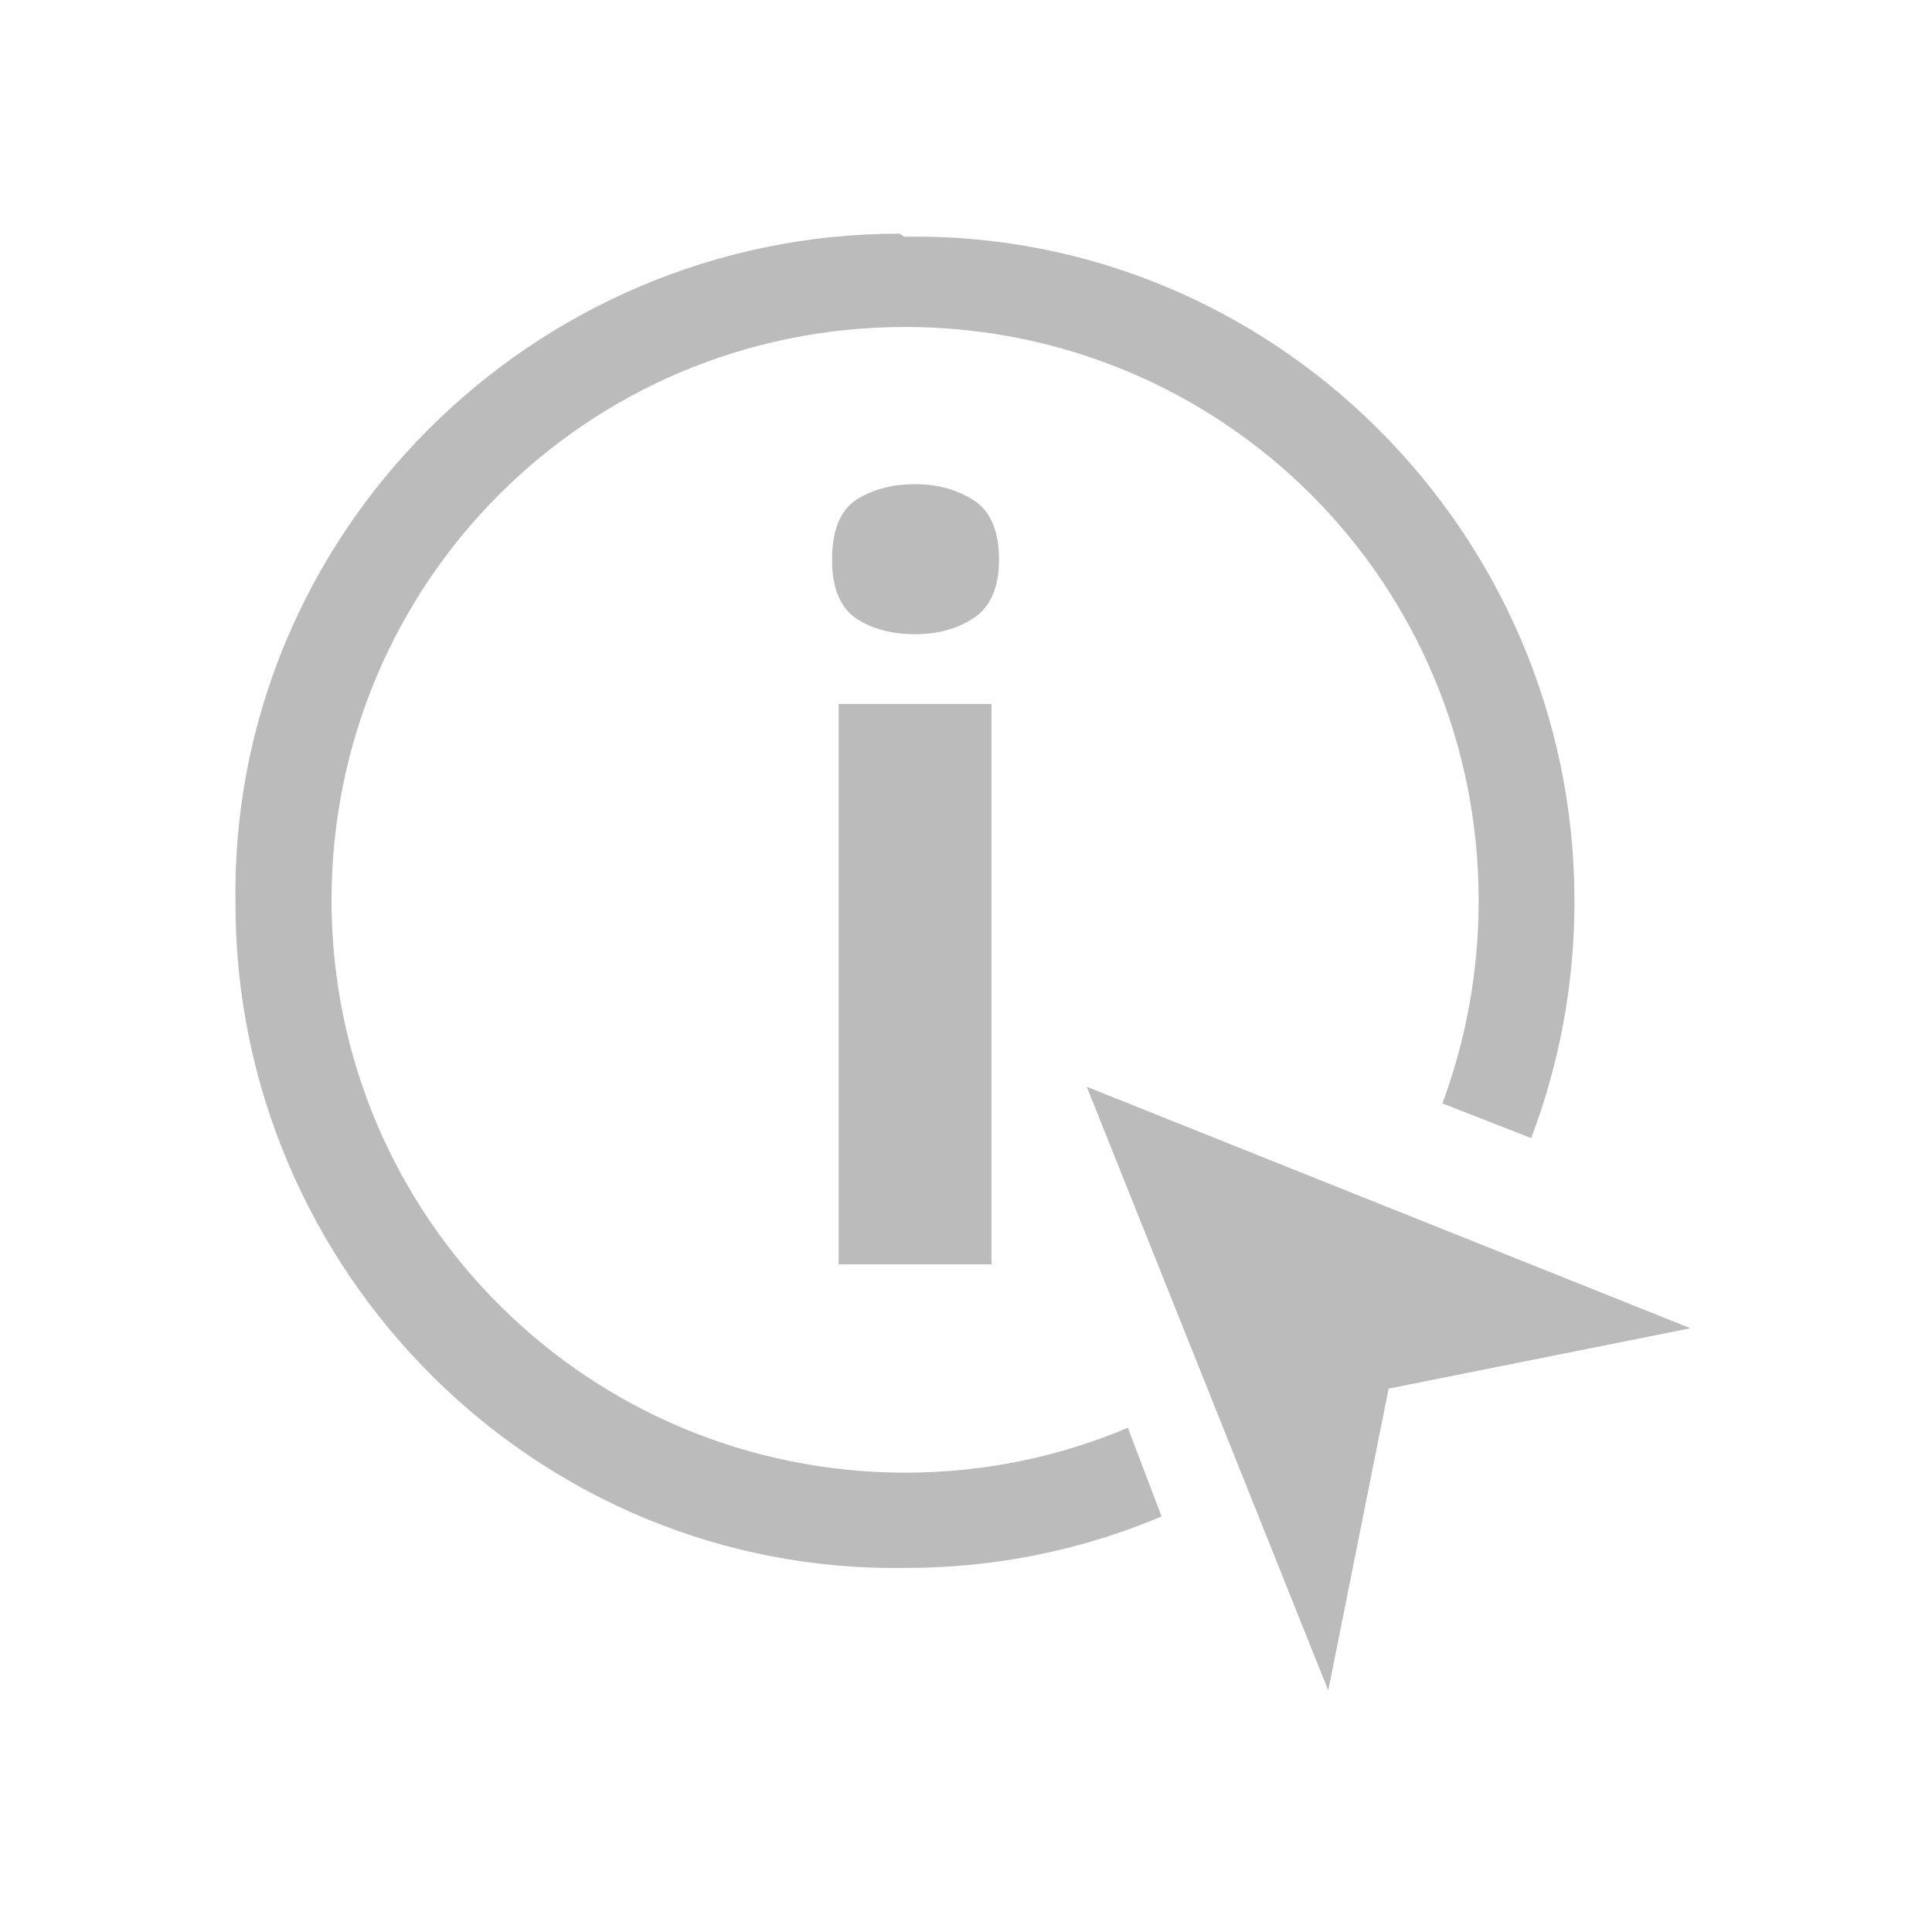
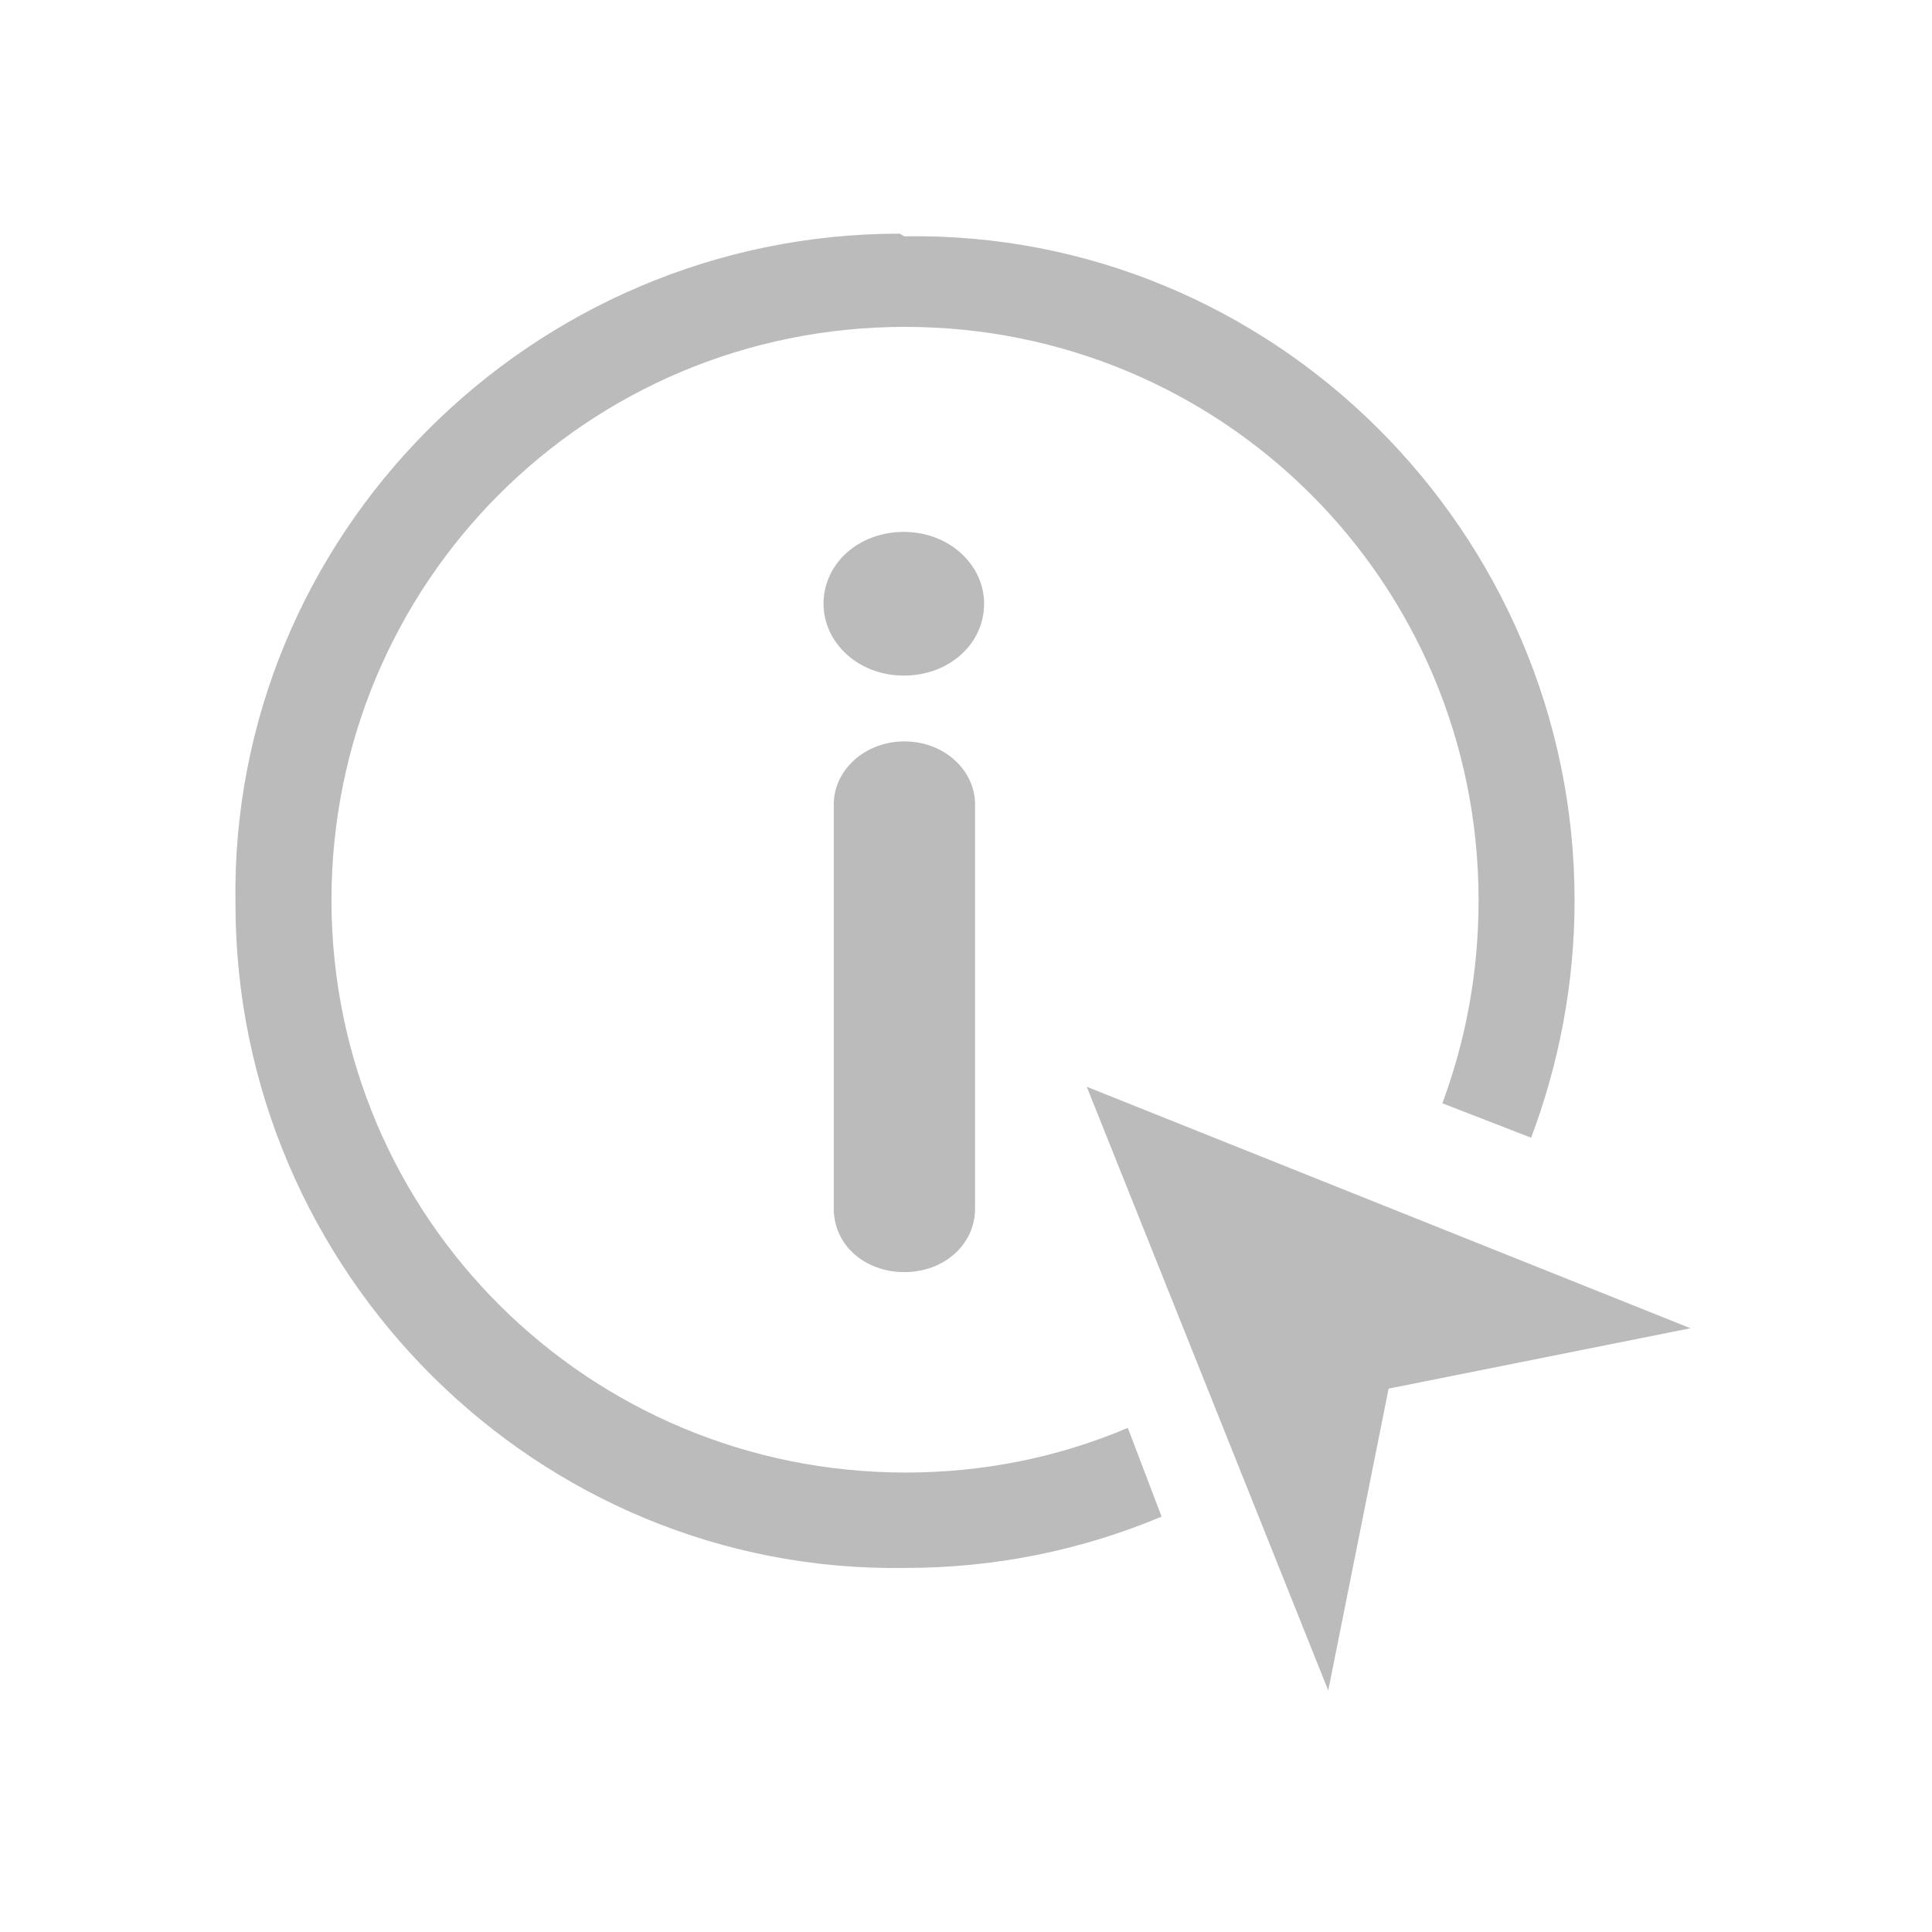
<svg xmlns="http://www.w3.org/2000/svg" version="1.1" viewBox="0 0 32 32">
  <g fill="#bbb">
-     <text x="12.562" y="20.943" font-family="'Blogger Sans'" font-size="17px" font-weight="bold" letter-spacing="0px">i</text>
+     <g aria-label="i">
+       <path d="m16.3 10c0-0.646-0.578-1.19-1.33-1.19s-1.33 0.527-1.33 1.19c0 0.646 0.578 1.19 1.33 1.19s1.33-0.527 1.33-1.19zm-0.15 3.32c0-0.56-0.51-1.04-1.17-1.04s-1.17 0.48-1.17 1.04v6.7c0 0.6 0.51 1.05 1.17 1.05s1.17-0.46 1.17-1.05z" />
+     </g>
    <path d="m18 18 10 4-5 1-1 5z" />
-     <path d="m14.9 3.87c-6.1 0-11.1 5-11 11.1 0 6.1 5 11.1 11.1 11 1.5-0 2.93-0.3 4.24-0.852l-0.559-1.47c-1.13 0.478-2.37 0.742-3.68 0.744-5.25 0-9.5-4.22-9.51-9.47v-6e-3c-0-5.25 4.22-9.5 9.5-9.5 5.25-0 9.5 4.22 9.5 9.5 0 1.18-0.211 2.31-0.6 3.36l1.47 0.574c0.464-1.22 0.719-2.55 0.717-3.93-0-6.1-5-11.1-11.1-11z" stroke-width="2" />
+     <path d="m14.9 3.87c-6.1 0-11.1 5-11 11.1 0 6.1 5 11.1 11.1 11 1.5-0 2.93-0.3 4.24-0.85l-0.56-1.47c-1.13 0.48-2.37 0.74-3.68 0.74-5.25 0-9.5-4.22-9.51-9.47v-6e-3c-0-5.25 4.22-9.5 9.5-9.5 5.25-0 9.5 4.22 9.5 9.5 0 1.18-0.21 2.31-0.6 3.36l1.47 0.57c0.46-1.22 0.72-2.55 0.72-3.93-0-6.1-5-11.1-11.1-11z" stroke-width="2" />
  </g>
</svg>
